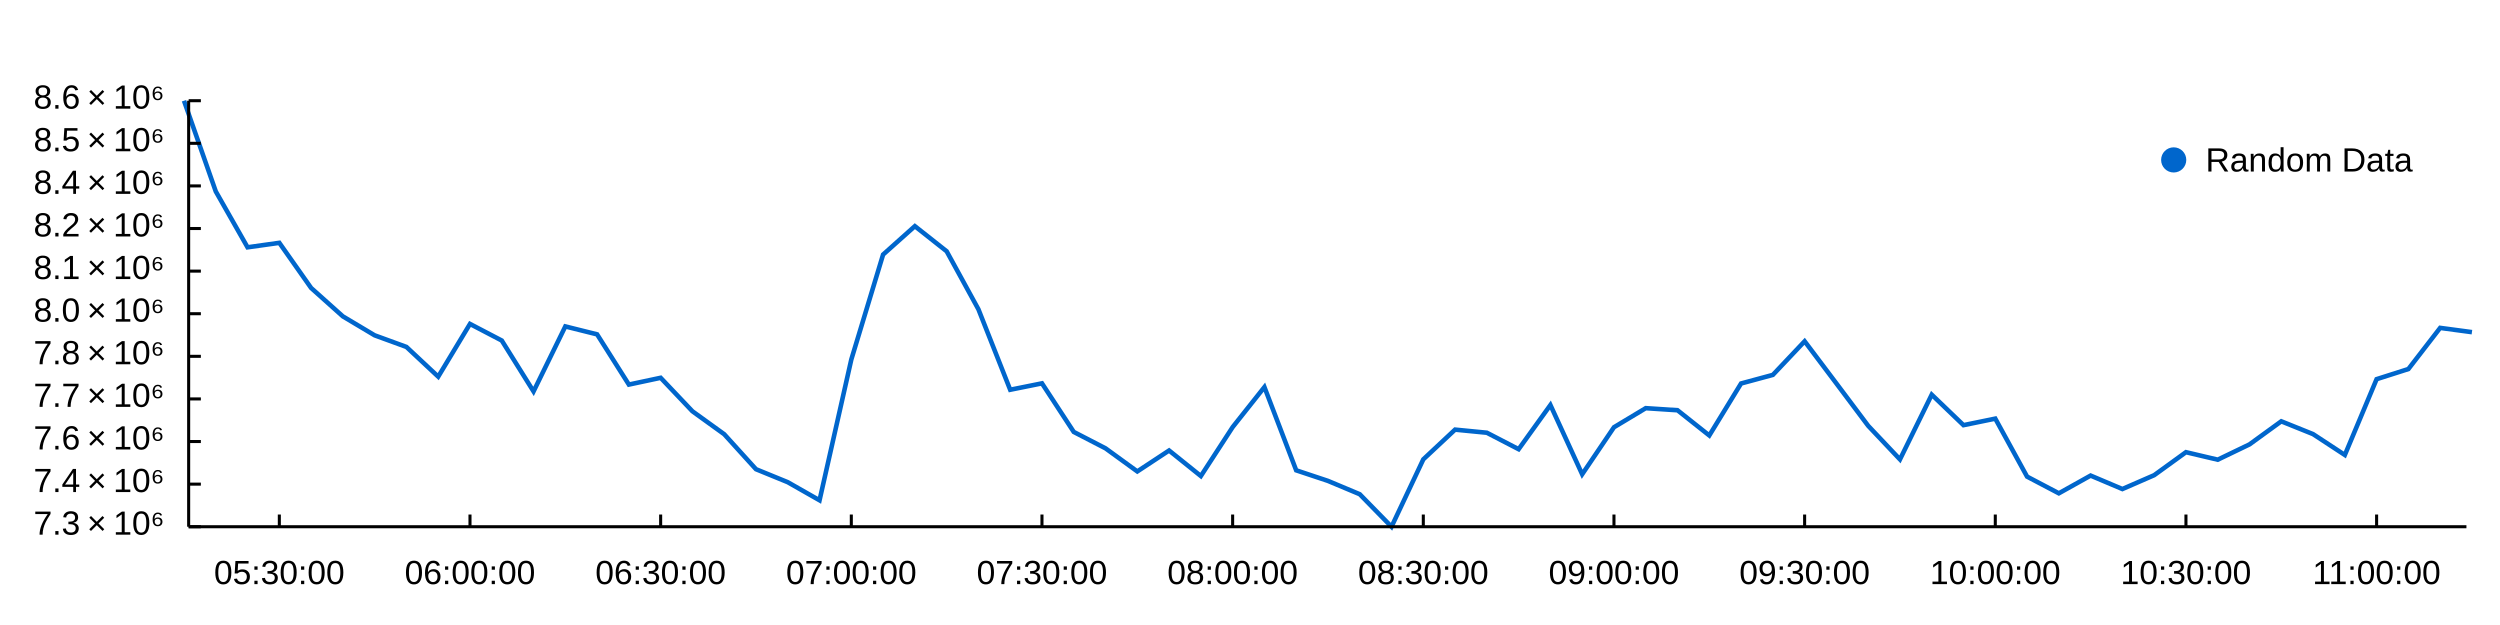
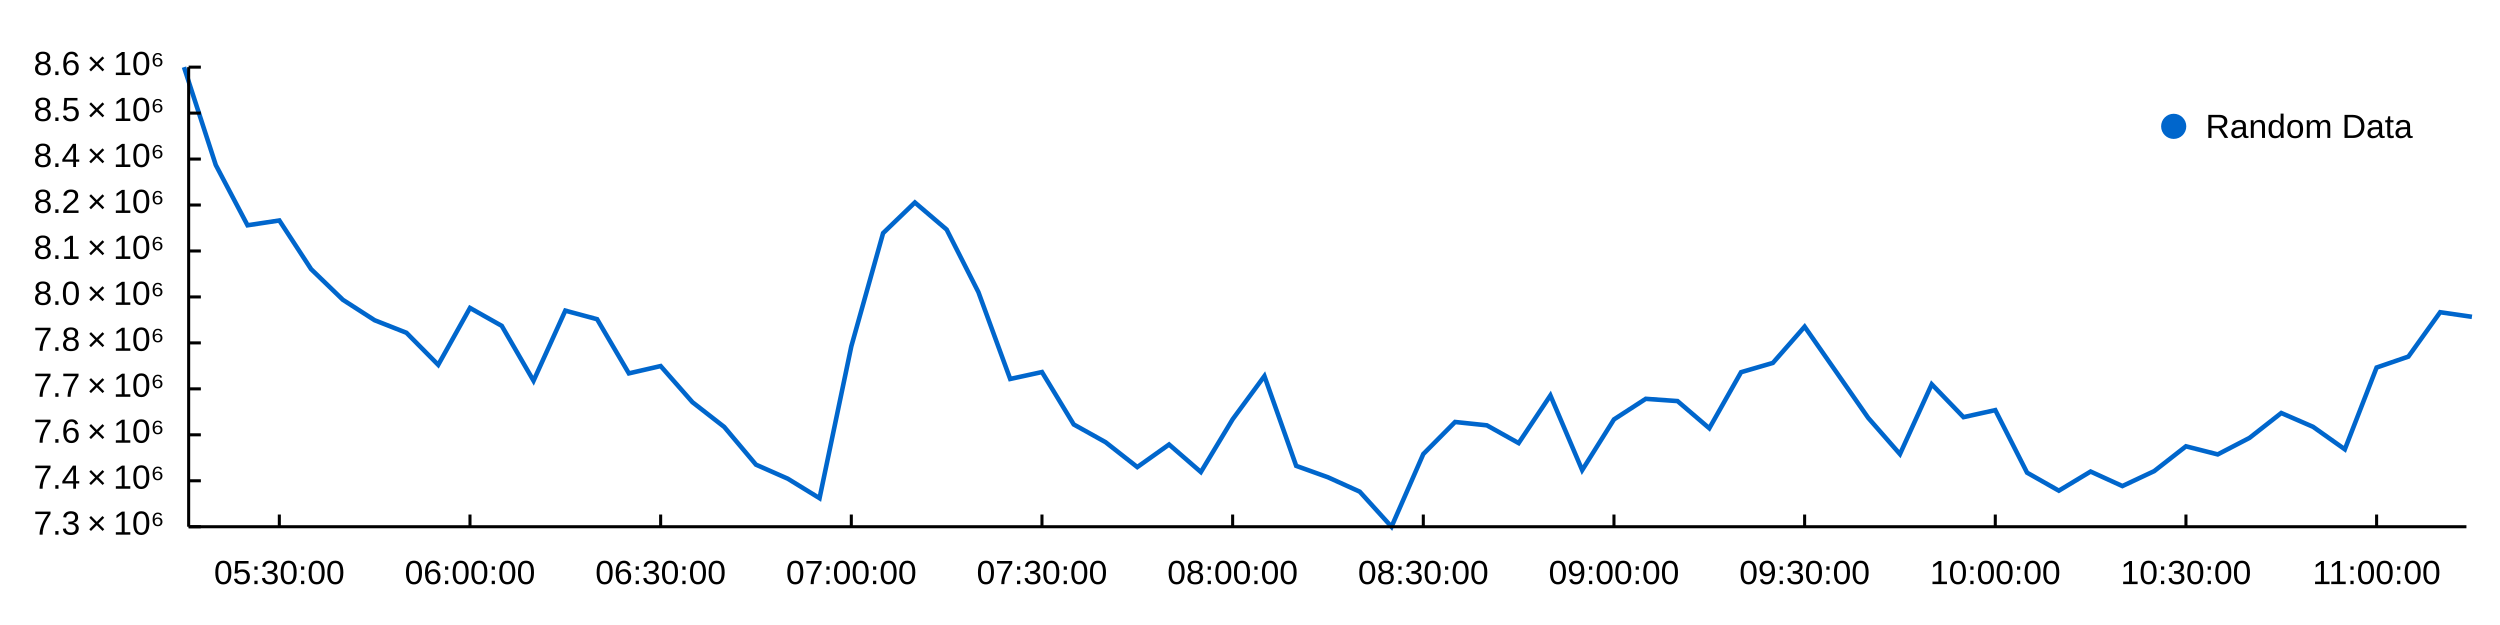
<svg xmlns="http://www.w3.org/2000/svg" width="2048" height="512">
  <rect width="2048" height="512" fill="#ffffffff" />
-   <path d="M150.729 82.5 L176.761 156.822 L202.792 202.591 L228.824 198.932 L254.856 235.89 L280.887 259.177 L306.919 274.701 L332.951 284.212 L358.983 308.559 L385.014 265.367 L411.046 278.966 L437.078 320.651 L463.109 267.41 L489.141 273.911 L515.173 315.043 L541.205 309.494 L567.236 336.925 L593.268 355.701 L619.3 384.373 L645.331 395.014 L671.363 409.831 L697.395 294.506 L723.427 208.551 L749.458 185.279 L775.49 205.843 L801.522 253.379 L827.553 319.291 L853.585 314.042 L879.617 353.833 L905.649 367.284 L931.68 386.196 L957.712 369.051 L983.744 389.965 L1009.78 349.892 L1035.81 317.107 L1061.84 385.279 L1087.87 393.948 L1113.9 404.872 L1139.93 431.5 L1165.97 376.291 L1192 351.953 L1218.03 354.496 L1244.06 367.982 L1270.09 331.798 L1296.12 388.513 L1322.16 350.011 L1348.19 334.368 L1374.22 336.084 L1400.25 356.734 L1426.28 314.153 L1452.31 307.113 L1478.35 279.581 L1504.38 314.124 L1530.41 348.814 L1556.44 376.344 L1582.47 323.307 L1608.5 348.285 L1634.54 342.945 L1660.57 390.433 L1686.6 404.117 L1712.63 389.592 L1738.66 400.616 L1764.7 389.277 L1790.73 370.428 L1816.76 376.579 L1842.79 364.046 L1868.82 345.14 L1894.85 355.627 L1920.89 372.703 L1946.92 310.613 L1972.95 302.303 L1998.98 268.607 L2025.01 272.1 " fill="none" stroke-width="3.75" stroke="#0066ccff" />
-   <text x="1806.812" y="140.5" fill="#000000ff" font-size="27.5" font-family="Arial,Helvetica,'Helvetica Neue',sans-serif" font-weight="500">Random Data</text>
-   <path d="M1780.69 141.312 C1774.99 141.312 1770.38 136.695 1770.38 131 C1770.38 125.305 1774.99 120.688 1780.69 120.688 C1786.38 120.688 1791 125.305 1791 131 C1791 136.695 1786.38 141.312 1780.69 141.312 Z" fill="#0066ccff" />
+   <path d="M150.729 55 L176.761 135.178 L202.792 184.554 L228.824 180.606 L254.856 220.477 L280.887 245.598 L306.919 262.346 L332.951 272.606 L358.983 298.872 L385.014 252.276 L411.046 266.947 L437.078 311.916 L463.109 254.48 L489.141 261.493 L515.173 305.866 L541.205 299.88 L567.236 329.473 L593.268 349.729 L619.3 380.66 L645.331 392.139 L671.363 408.123 L697.395 283.711 L723.427 190.983 L749.458 165.877 L775.49 188.062 L801.522 239.344 L827.553 310.449 L853.585 304.787 L879.617 347.713 L905.649 362.224 L931.68 382.626 L957.712 364.131 L983.744 386.692 L1009.78 343.461 L1035.81 308.093 L1061.84 381.637 L1087.87 390.989 L1113.9 402.774 L1139.93 431.5 L1165.97 371.941 L1192 345.685 L1218.03 348.429 L1244.06 362.977 L1270.09 323.942 L1296.12 385.126 L1322.16 343.589 L1348.19 326.714 L1374.22 328.565 L1400.25 350.843 L1426.28 304.906 L1452.31 297.312 L1478.35 267.61 L1504.38 304.876 L1530.41 342.298 L1556.44 371.998 L1582.47 314.782 L1608.5 341.727 L1634.54 335.967 L1660.57 387.197 L1686.6 401.959 L1712.63 386.29 L1738.66 398.183 L1764.7 385.95 L1790.73 365.615 L1816.76 372.252 L1842.79 358.731 L1868.82 338.335 L1894.85 349.648 L1920.89 368.07 L1946.92 301.088 L1972.95 292.123 L1998.98 255.772 L2025.01 259.539 " fill="none" stroke-width="3.75" stroke="#0066ccff" />
+   <text x="1806.812" y="113" fill="#000000ff" font-size="27.5" font-family="Arial,Helvetica,'Helvetica Neue',sans-serif" font-weight="500">Random Data</text>
+   <path d="M1780.69 113.812 C1774.99 113.812 1770.38 109.195 1770.38 103.5 C1770.38 97.805 1774.99 93.188 1780.69 93.188 C1786.38 93.188 1791 97.805 1791 103.5 C1791 109.195 1786.38 113.812 1780.69 113.812 Z" fill="#0066ccff" />
  <path d="M154.547 431.5 L2020.5 431.5 " fill="none" stroke-width="2.5" stroke="#000000ff" />
  <path d="M228.824 431.5 L228.824 421.5 " fill="none" stroke-width="2.5" stroke="#000000ff" />
  <path d="M385.014 431.5 L385.014 421.5 " fill="none" stroke-width="2.5" stroke="#000000ff" />
  <path d="M541.205 431.5 L541.205 421.5 " fill="none" stroke-width="2.5" stroke="#000000ff" />
  <path d="M697.395 431.5 L697.395 421.5 " fill="none" stroke-width="2.5" stroke="#000000ff" />
  <path d="M853.585 431.5 L853.585 421.5 " fill="none" stroke-width="2.5" stroke="#000000ff" />
  <path d="M1009.78 431.5 L1009.78 421.5 " fill="none" stroke-width="2.5" stroke="#000000ff" />
  <path d="M1165.97 431.5 L1165.97 421.5 " fill="none" stroke-width="2.5" stroke="#000000ff" />
  <path d="M1322.16 431.5 L1322.16 421.5 " fill="none" stroke-width="2.5" stroke="#000000ff" />
  <path d="M1478.35 431.5 L1478.35 421.5 " fill="none" stroke-width="2.5" stroke="#000000ff" />
  <path d="M1634.54 431.5 L1634.54 421.5 " fill="none" stroke-width="2.5" stroke="#000000ff" />
  <path d="M1790.73 431.5 L1790.73 421.5 " fill="none" stroke-width="2.5" stroke="#000000ff" />
  <path d="M1946.92 431.5 L1946.92 421.5 " fill="none" stroke-width="2.5" stroke="#000000ff" />
  <text x="175.293" y="478.5" fill="#000000ff" font-size="27.5" font-family="Arial,Helvetica,'Helvetica Neue',sans-serif" font-weight="500">05:30:00</text>
  <text x="331.483" y="478.5" fill="#000000ff" font-size="27.5" font-family="Arial,Helvetica,'Helvetica Neue',sans-serif" font-weight="500">06:00:00</text>
  <text x="487.673" y="478.5" fill="#000000ff" font-size="27.5" font-family="Arial,Helvetica,'Helvetica Neue',sans-serif" font-weight="500">06:30:00</text>
  <text x="643.864" y="478.5" fill="#000000ff" font-size="27.5" font-family="Arial,Helvetica,'Helvetica Neue',sans-serif" font-weight="500">07:00:00</text>
  <text x="800.054" y="478.5" fill="#000000ff" font-size="27.5" font-family="Arial,Helvetica,'Helvetica Neue',sans-serif" font-weight="500">07:30:00</text>
  <text x="956.244" y="478.5" fill="#000000ff" font-size="27.5" font-family="Arial,Helvetica,'Helvetica Neue',sans-serif" font-weight="500">08:00:00</text>
  <text x="1112.434" y="478.5" fill="#000000ff" font-size="27.5" font-family="Arial,Helvetica,'Helvetica Neue',sans-serif" font-weight="500">08:30:00</text>
  <text x="1268.625" y="478.5" fill="#000000ff" font-size="27.5" font-family="Arial,Helvetica,'Helvetica Neue',sans-serif" font-weight="500">09:00:00</text>
  <text x="1424.815" y="478.5" fill="#000000ff" font-size="27.5" font-family="Arial,Helvetica,'Helvetica Neue',sans-serif" font-weight="500">09:30:00</text>
  <text x="1581.005" y="478.5" fill="#000000ff" font-size="27.5" font-family="Arial,Helvetica,'Helvetica Neue',sans-serif" font-weight="500">10:00:00</text>
  <text x="1737.196" y="478.5" fill="#000000ff" font-size="27.5" font-family="Arial,Helvetica,'Helvetica Neue',sans-serif" font-weight="500">10:30:00</text>
  <text x="1894.409" y="478.5" fill="#000000ff" font-size="27.5" font-family="Arial,Helvetica,'Helvetica Neue',sans-serif" font-weight="500">11:00:00</text>
-   <path d="M154.547 431.5 L154.547 82.5 " fill="none" stroke-width="2.5" stroke="#000000ff" />
+   <path d="M154.547 431.5 L154.547 55 " fill="none" stroke-width="2.5" stroke="#000000ff" />
  <path d="M154.547 431.5 L164.547 431.5 " fill="none" stroke-width="2.5" stroke="#000000ff" />
-   <path d="M154.547 396.6 L164.547 396.6 " fill="none" stroke-width="2.5" stroke="#000000ff" />
-   <path d="M154.547 361.7 L164.547 361.7 " fill="none" stroke-width="2.5" stroke="#000000ff" />
-   <path d="M154.547 326.8 L164.547 326.8 " fill="none" stroke-width="2.5" stroke="#000000ff" />
-   <path d="M154.547 291.9 L164.547 291.9 " fill="none" stroke-width="2.5" stroke="#000000ff" />
-   <path d="M154.547 257 L164.547 257 " fill="none" stroke-width="2.5" stroke="#000000ff" />
-   <path d="M154.547 222.1 L164.547 222.1 " fill="none" stroke-width="2.5" stroke="#000000ff" />
-   <path d="M154.547 187.2 L164.547 187.2 " fill="none" stroke-width="2.5" stroke="#000000ff" />
-   <path d="M154.547 152.3 L164.547 152.3 " fill="none" stroke-width="2.5" stroke="#000000ff" />
-   <path d="M154.547 117.4 L164.547 117.4 " fill="none" stroke-width="2.5" stroke="#000000ff" />
-   <path d="M154.547 82.5 L164.547 82.5 " fill="none" stroke-width="2.5" stroke="#000000ff" />
+   <path d="M154.547 393.85 L164.547 393.85 " fill="none" stroke-width="2.5" stroke="#000000ff" />
+   <path d="M154.547 356.2 L164.547 356.2 " fill="none" stroke-width="2.5" stroke="#000000ff" />
+   <path d="M154.547 318.55 L164.547 318.55 " fill="none" stroke-width="2.5" stroke="#000000ff" />
+   <path d="M154.547 280.9 L164.547 280.9 " fill="none" stroke-width="2.5" stroke="#000000ff" />
+   <path d="M154.547 243.25 L164.547 243.25 " fill="none" stroke-width="2.5" stroke="#000000ff" />
+   <path d="M154.547 205.6 L164.547 205.6 " fill="none" stroke-width="2.5" stroke="#000000ff" />
+   <path d="M154.547 167.95 L164.547 167.95 " fill="none" stroke-width="2.5" stroke="#000000ff" />
+   <path d="M154.547 130.3 L164.547 130.3 " fill="none" stroke-width="2.5" stroke="#000000ff" />
+   <path d="M154.547 92.65 L164.547 92.65 " fill="none" stroke-width="2.5" stroke="#000000ff" />
+   <path d="M154.547 55 L164.547 55 " fill="none" stroke-width="2.5" stroke="#000000ff" />
  <text x="27.5" y="438" fill="#000000ff" font-size="27.5" font-family="Arial,Helvetica,'Helvetica Neue',sans-serif" font-weight="500">7.3 × 10⁶</text>
-   <text x="27.5" y="403.1" fill="#000000ff" font-size="27.5" font-family="Arial,Helvetica,'Helvetica Neue',sans-serif" font-weight="500">7.4 × 10⁶</text>
-   <text x="27.5" y="368.2" fill="#000000ff" font-size="27.5" font-family="Arial,Helvetica,'Helvetica Neue',sans-serif" font-weight="500">7.6 × 10⁶</text>
-   <text x="27.5" y="333.3" fill="#000000ff" font-size="27.5" font-family="Arial,Helvetica,'Helvetica Neue',sans-serif" font-weight="500">7.7 × 10⁶</text>
-   <text x="27.5" y="298.4" fill="#000000ff" font-size="27.5" font-family="Arial,Helvetica,'Helvetica Neue',sans-serif" font-weight="500">7.8 × 10⁶</text>
-   <text x="27.5" y="263.5" fill="#000000ff" font-size="27.5" font-family="Arial,Helvetica,'Helvetica Neue',sans-serif" font-weight="500">8.0 × 10⁶</text>
-   <text x="27.5" y="228.6" fill="#000000ff" font-size="27.5" font-family="Arial,Helvetica,'Helvetica Neue',sans-serif" font-weight="500">8.1 × 10⁶</text>
-   <text x="27.5" y="193.7" fill="#000000ff" font-size="27.5" font-family="Arial,Helvetica,'Helvetica Neue',sans-serif" font-weight="500">8.2 × 10⁶</text>
-   <text x="27.5" y="158.8" fill="#000000ff" font-size="27.5" font-family="Arial,Helvetica,'Helvetica Neue',sans-serif" font-weight="500">8.4 × 10⁶</text>
-   <text x="27.5" y="123.9" fill="#000000ff" font-size="27.5" font-family="Arial,Helvetica,'Helvetica Neue',sans-serif" font-weight="500">8.5 × 10⁶</text>
-   <text x="27.5" y="89" fill="#000000ff" font-size="27.5" font-family="Arial,Helvetica,'Helvetica Neue',sans-serif" font-weight="500">8.6 × 10⁶</text>
+   <text x="27.5" y="400.35" fill="#000000ff" font-size="27.5" font-family="Arial,Helvetica,'Helvetica Neue',sans-serif" font-weight="500">7.4 × 10⁶</text>
+   <text x="27.5" y="362.7" fill="#000000ff" font-size="27.5" font-family="Arial,Helvetica,'Helvetica Neue',sans-serif" font-weight="500">7.6 × 10⁶</text>
+   <text x="27.5" y="325.05" fill="#000000ff" font-size="27.5" font-family="Arial,Helvetica,'Helvetica Neue',sans-serif" font-weight="500">7.7 × 10⁶</text>
+   <text x="27.5" y="287.4" fill="#000000ff" font-size="27.5" font-family="Arial,Helvetica,'Helvetica Neue',sans-serif" font-weight="500">7.8 × 10⁶</text>
+   <text x="27.5" y="249.75" fill="#000000ff" font-size="27.5" font-family="Arial,Helvetica,'Helvetica Neue',sans-serif" font-weight="500">8.0 × 10⁶</text>
+   <text x="27.5" y="212.1" fill="#000000ff" font-size="27.5" font-family="Arial,Helvetica,'Helvetica Neue',sans-serif" font-weight="500">8.1 × 10⁶</text>
+   <text x="27.5" y="174.45" fill="#000000ff" font-size="27.5" font-family="Arial,Helvetica,'Helvetica Neue',sans-serif" font-weight="500">8.2 × 10⁶</text>
+   <text x="27.5" y="136.8" fill="#000000ff" font-size="27.5" font-family="Arial,Helvetica,'Helvetica Neue',sans-serif" font-weight="500">8.4 × 10⁶</text>
+   <text x="27.5" y="99.15" fill="#000000ff" font-size="27.5" font-family="Arial,Helvetica,'Helvetica Neue',sans-serif" font-weight="500">8.5 × 10⁶</text>
+   <text x="27.5" y="61.5" fill="#000000ff" font-size="27.5" font-family="Arial,Helvetica,'Helvetica Neue',sans-serif" font-weight="500">8.6 × 10⁶</text>
</svg>
